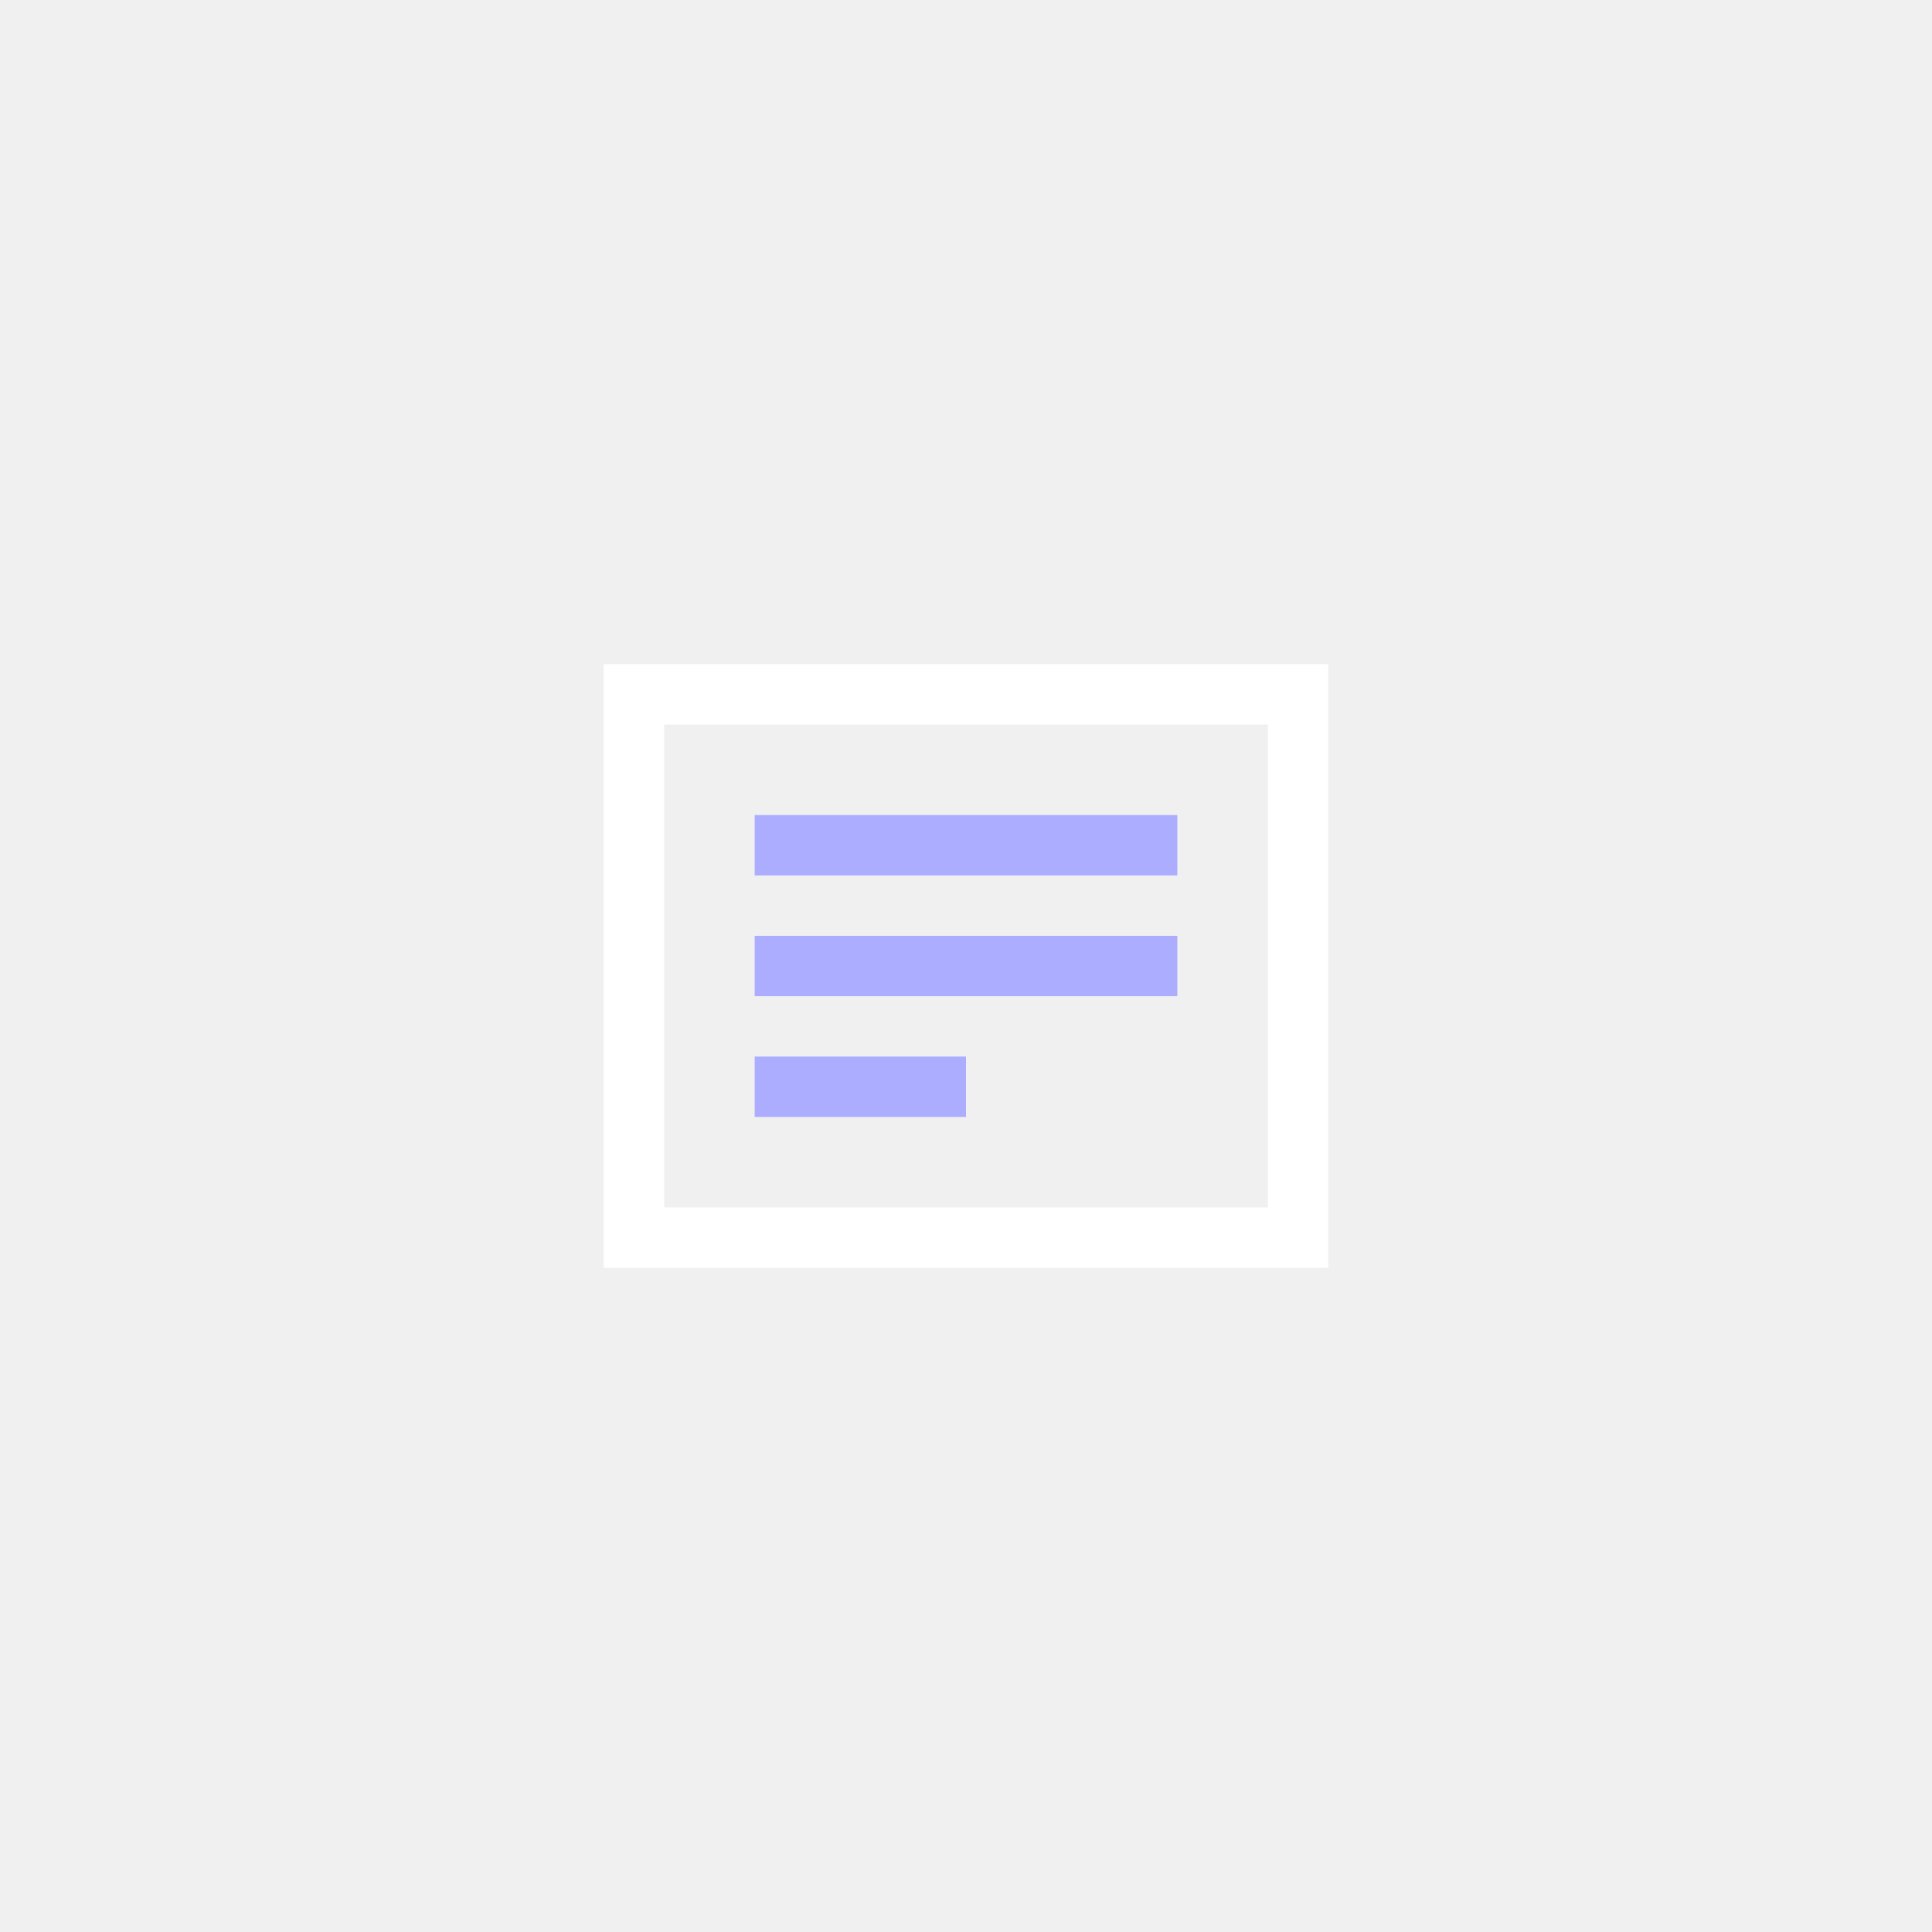
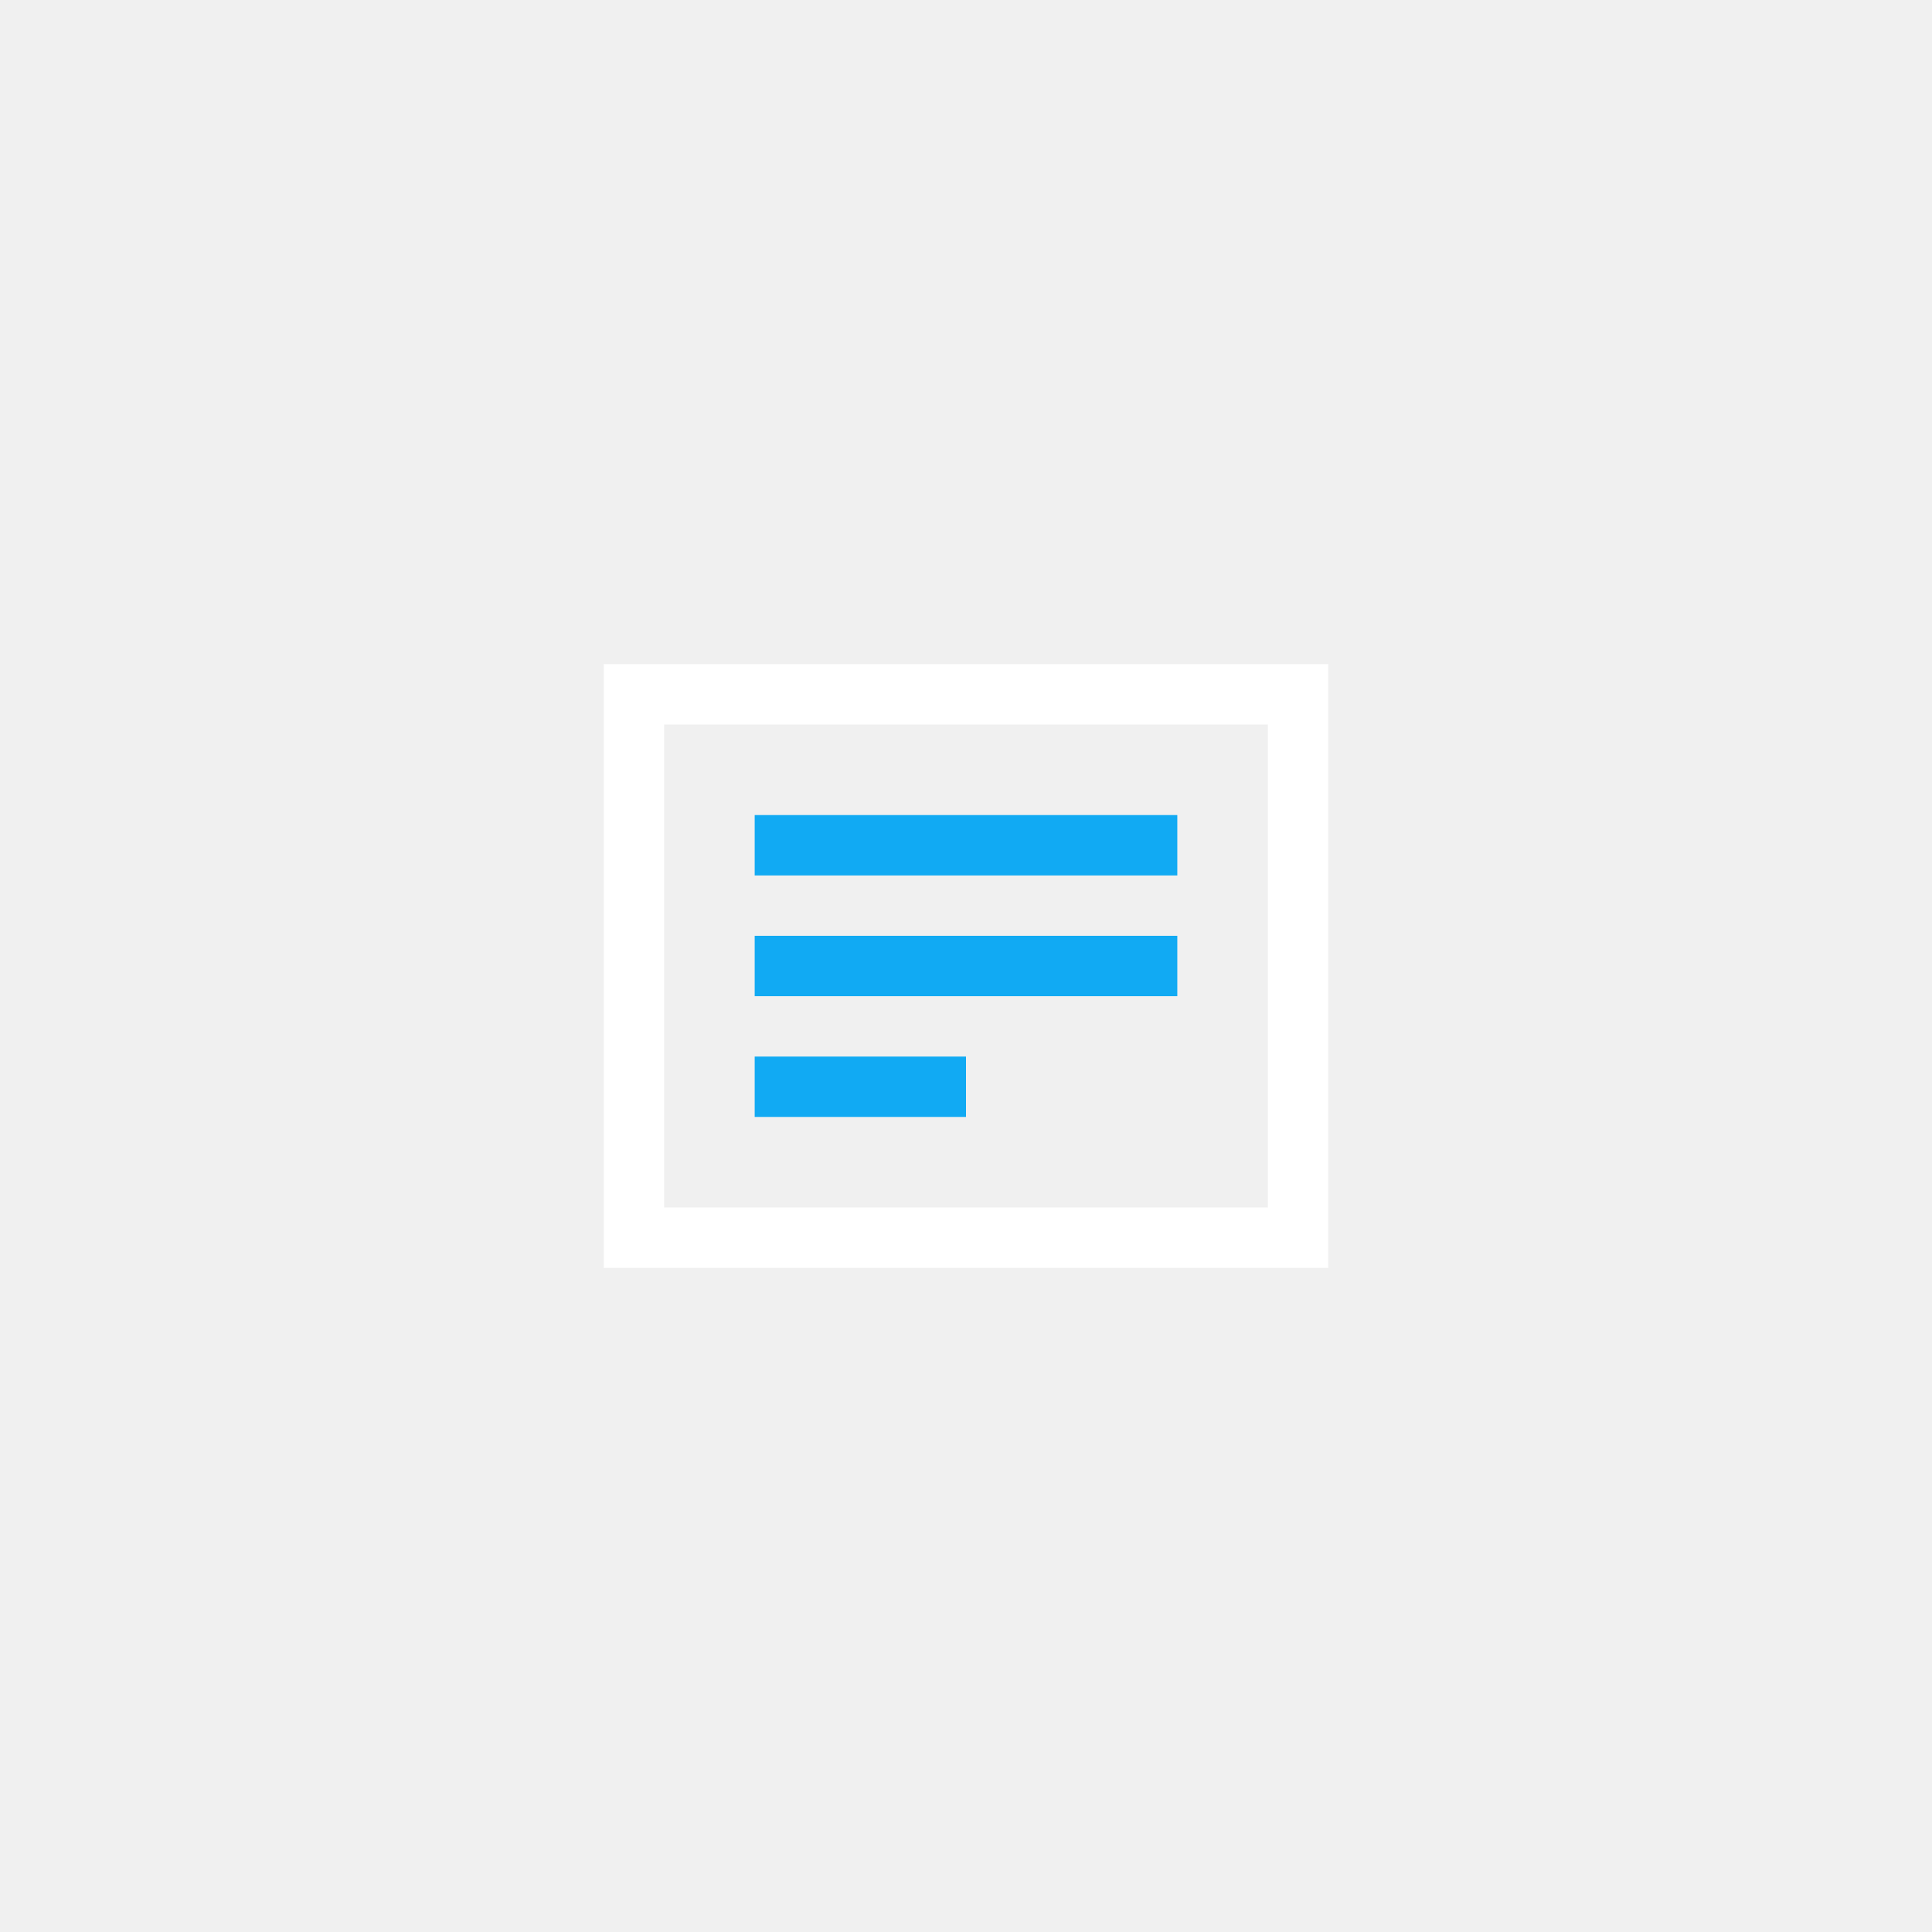
<svg xmlns="http://www.w3.org/2000/svg" width="64" height="64">
  <g stroke-width="2" fill="none" fill-rule="evenodd" stroke-linecap="square">
    <path stroke="#FFF" d="M21 23h22v18H21z" />
-     <path d="M26 28h12M26 32h12M26 36h5" stroke="#ACADFF" />
+     <path d="M26 28h12M26 32h12M26 36h5" stroke="#11aaf3" />
  </g>
</svg>
